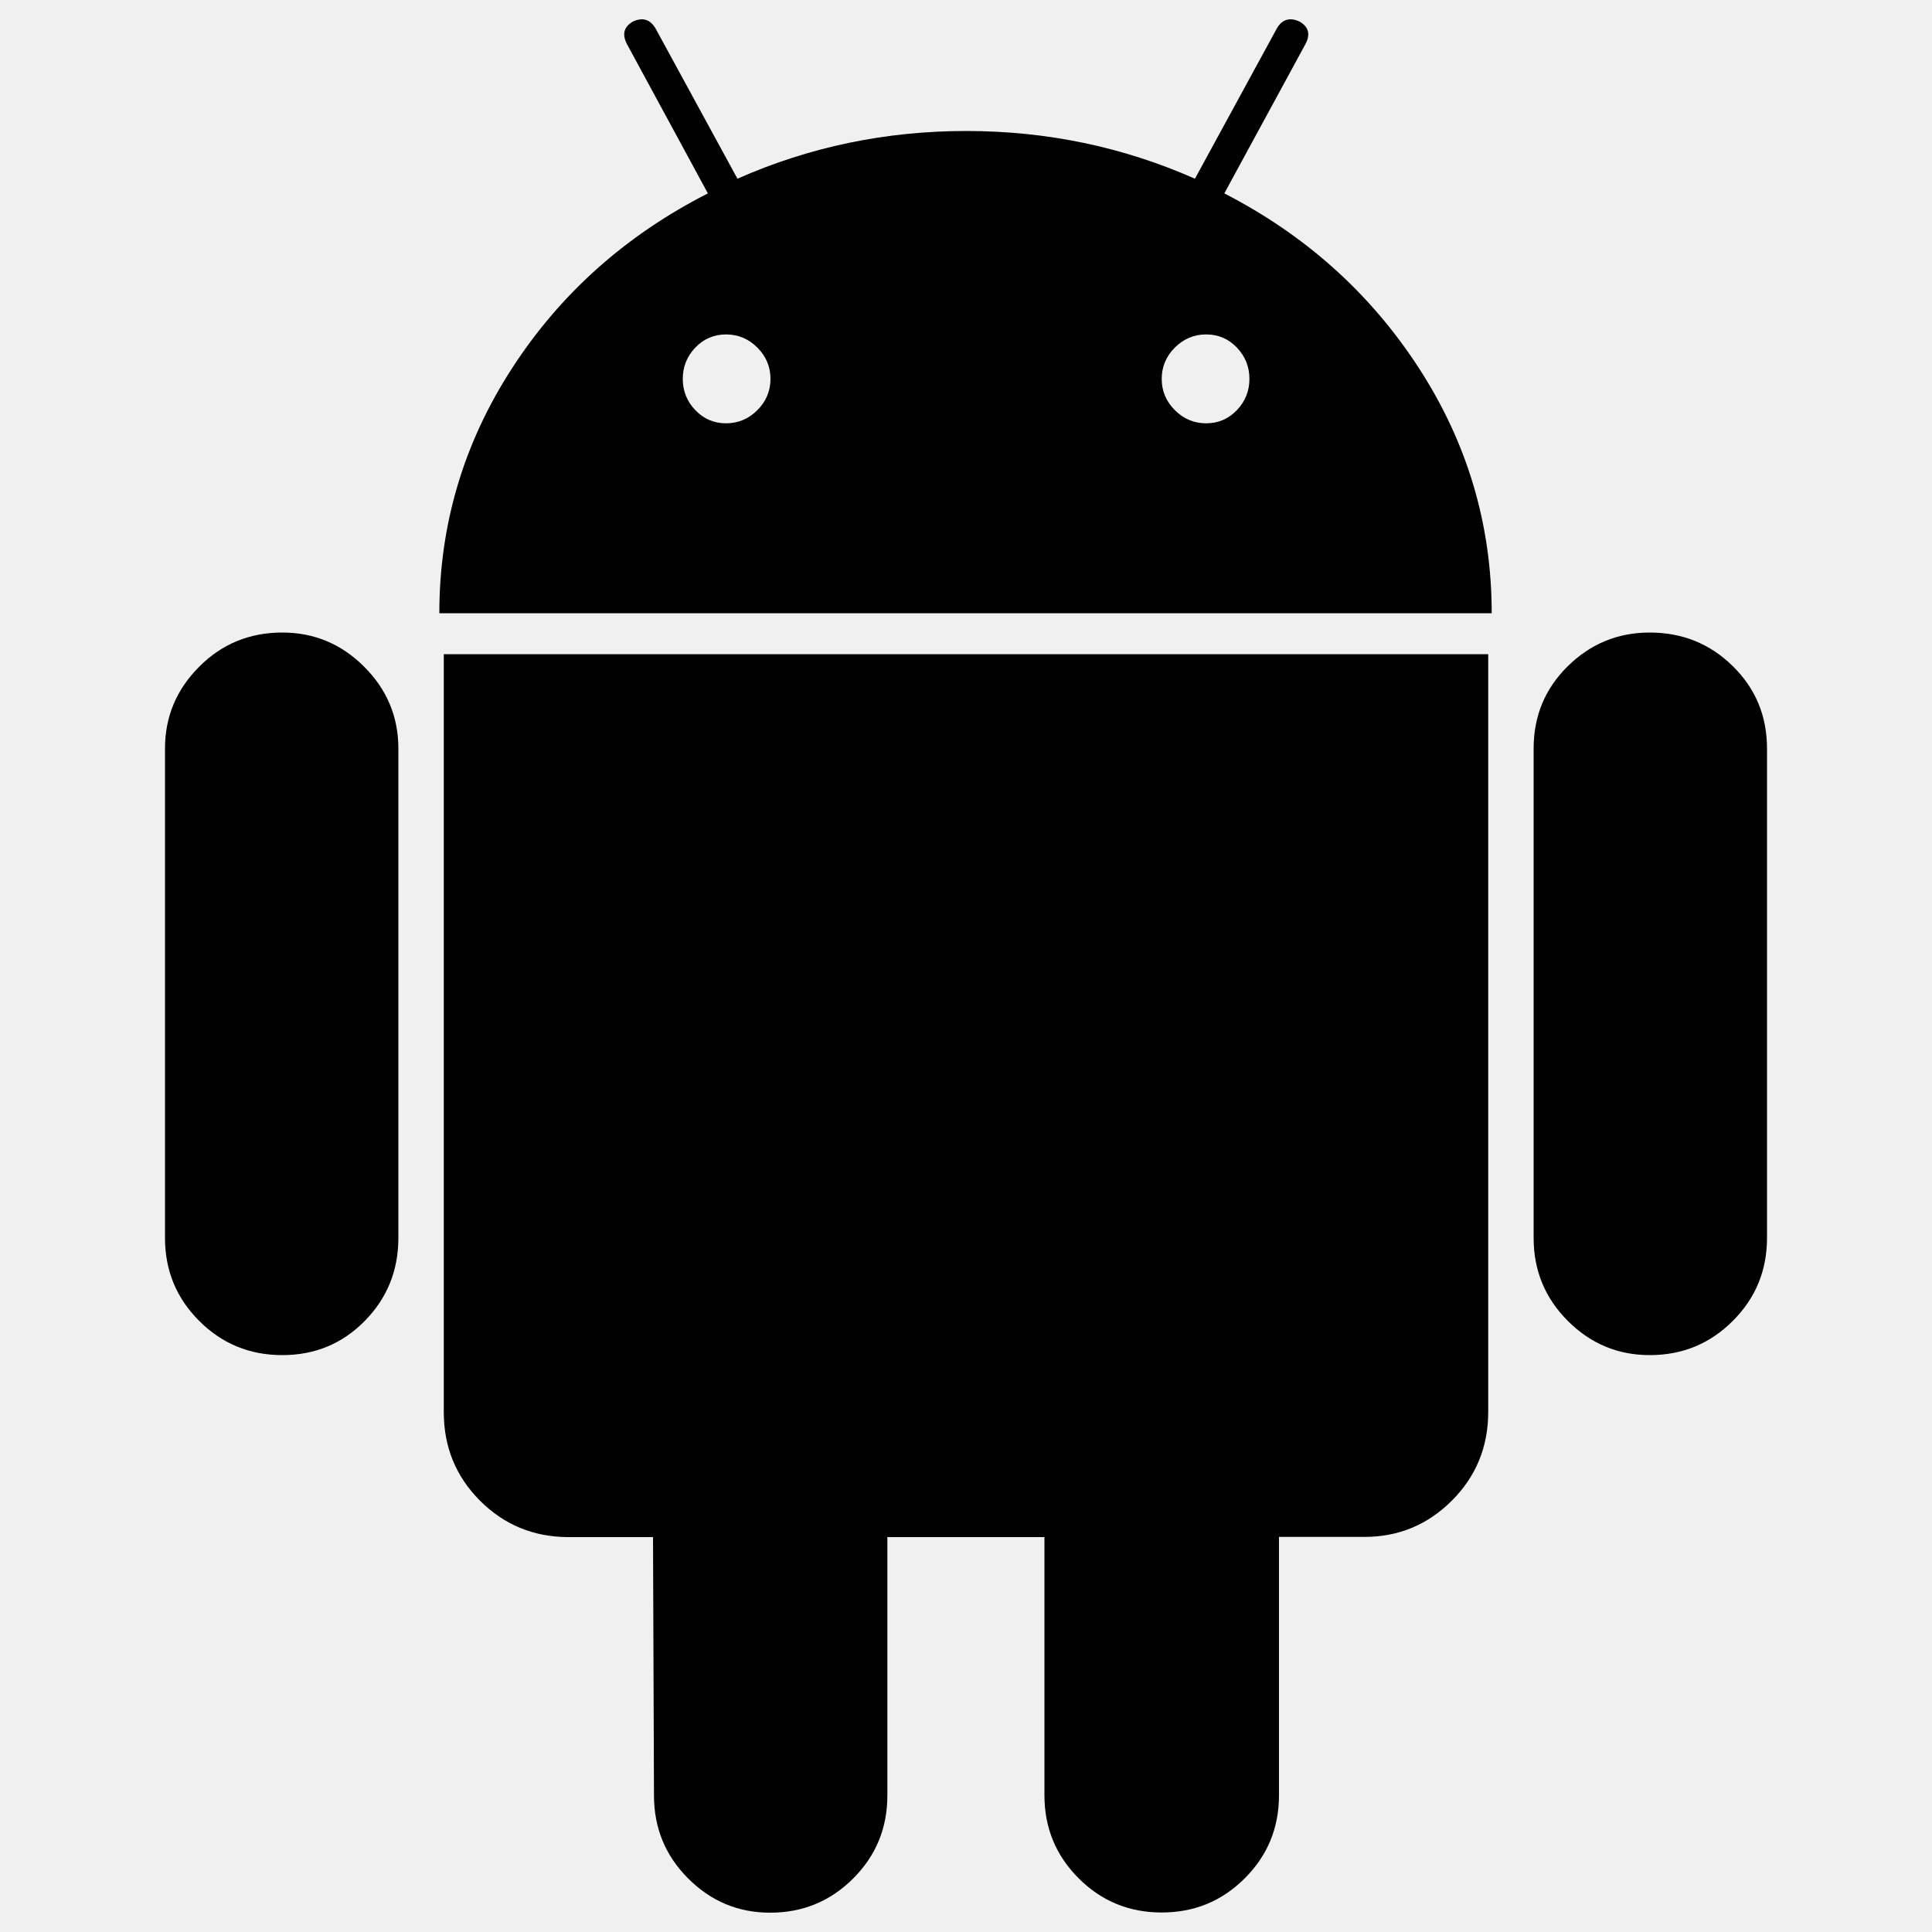
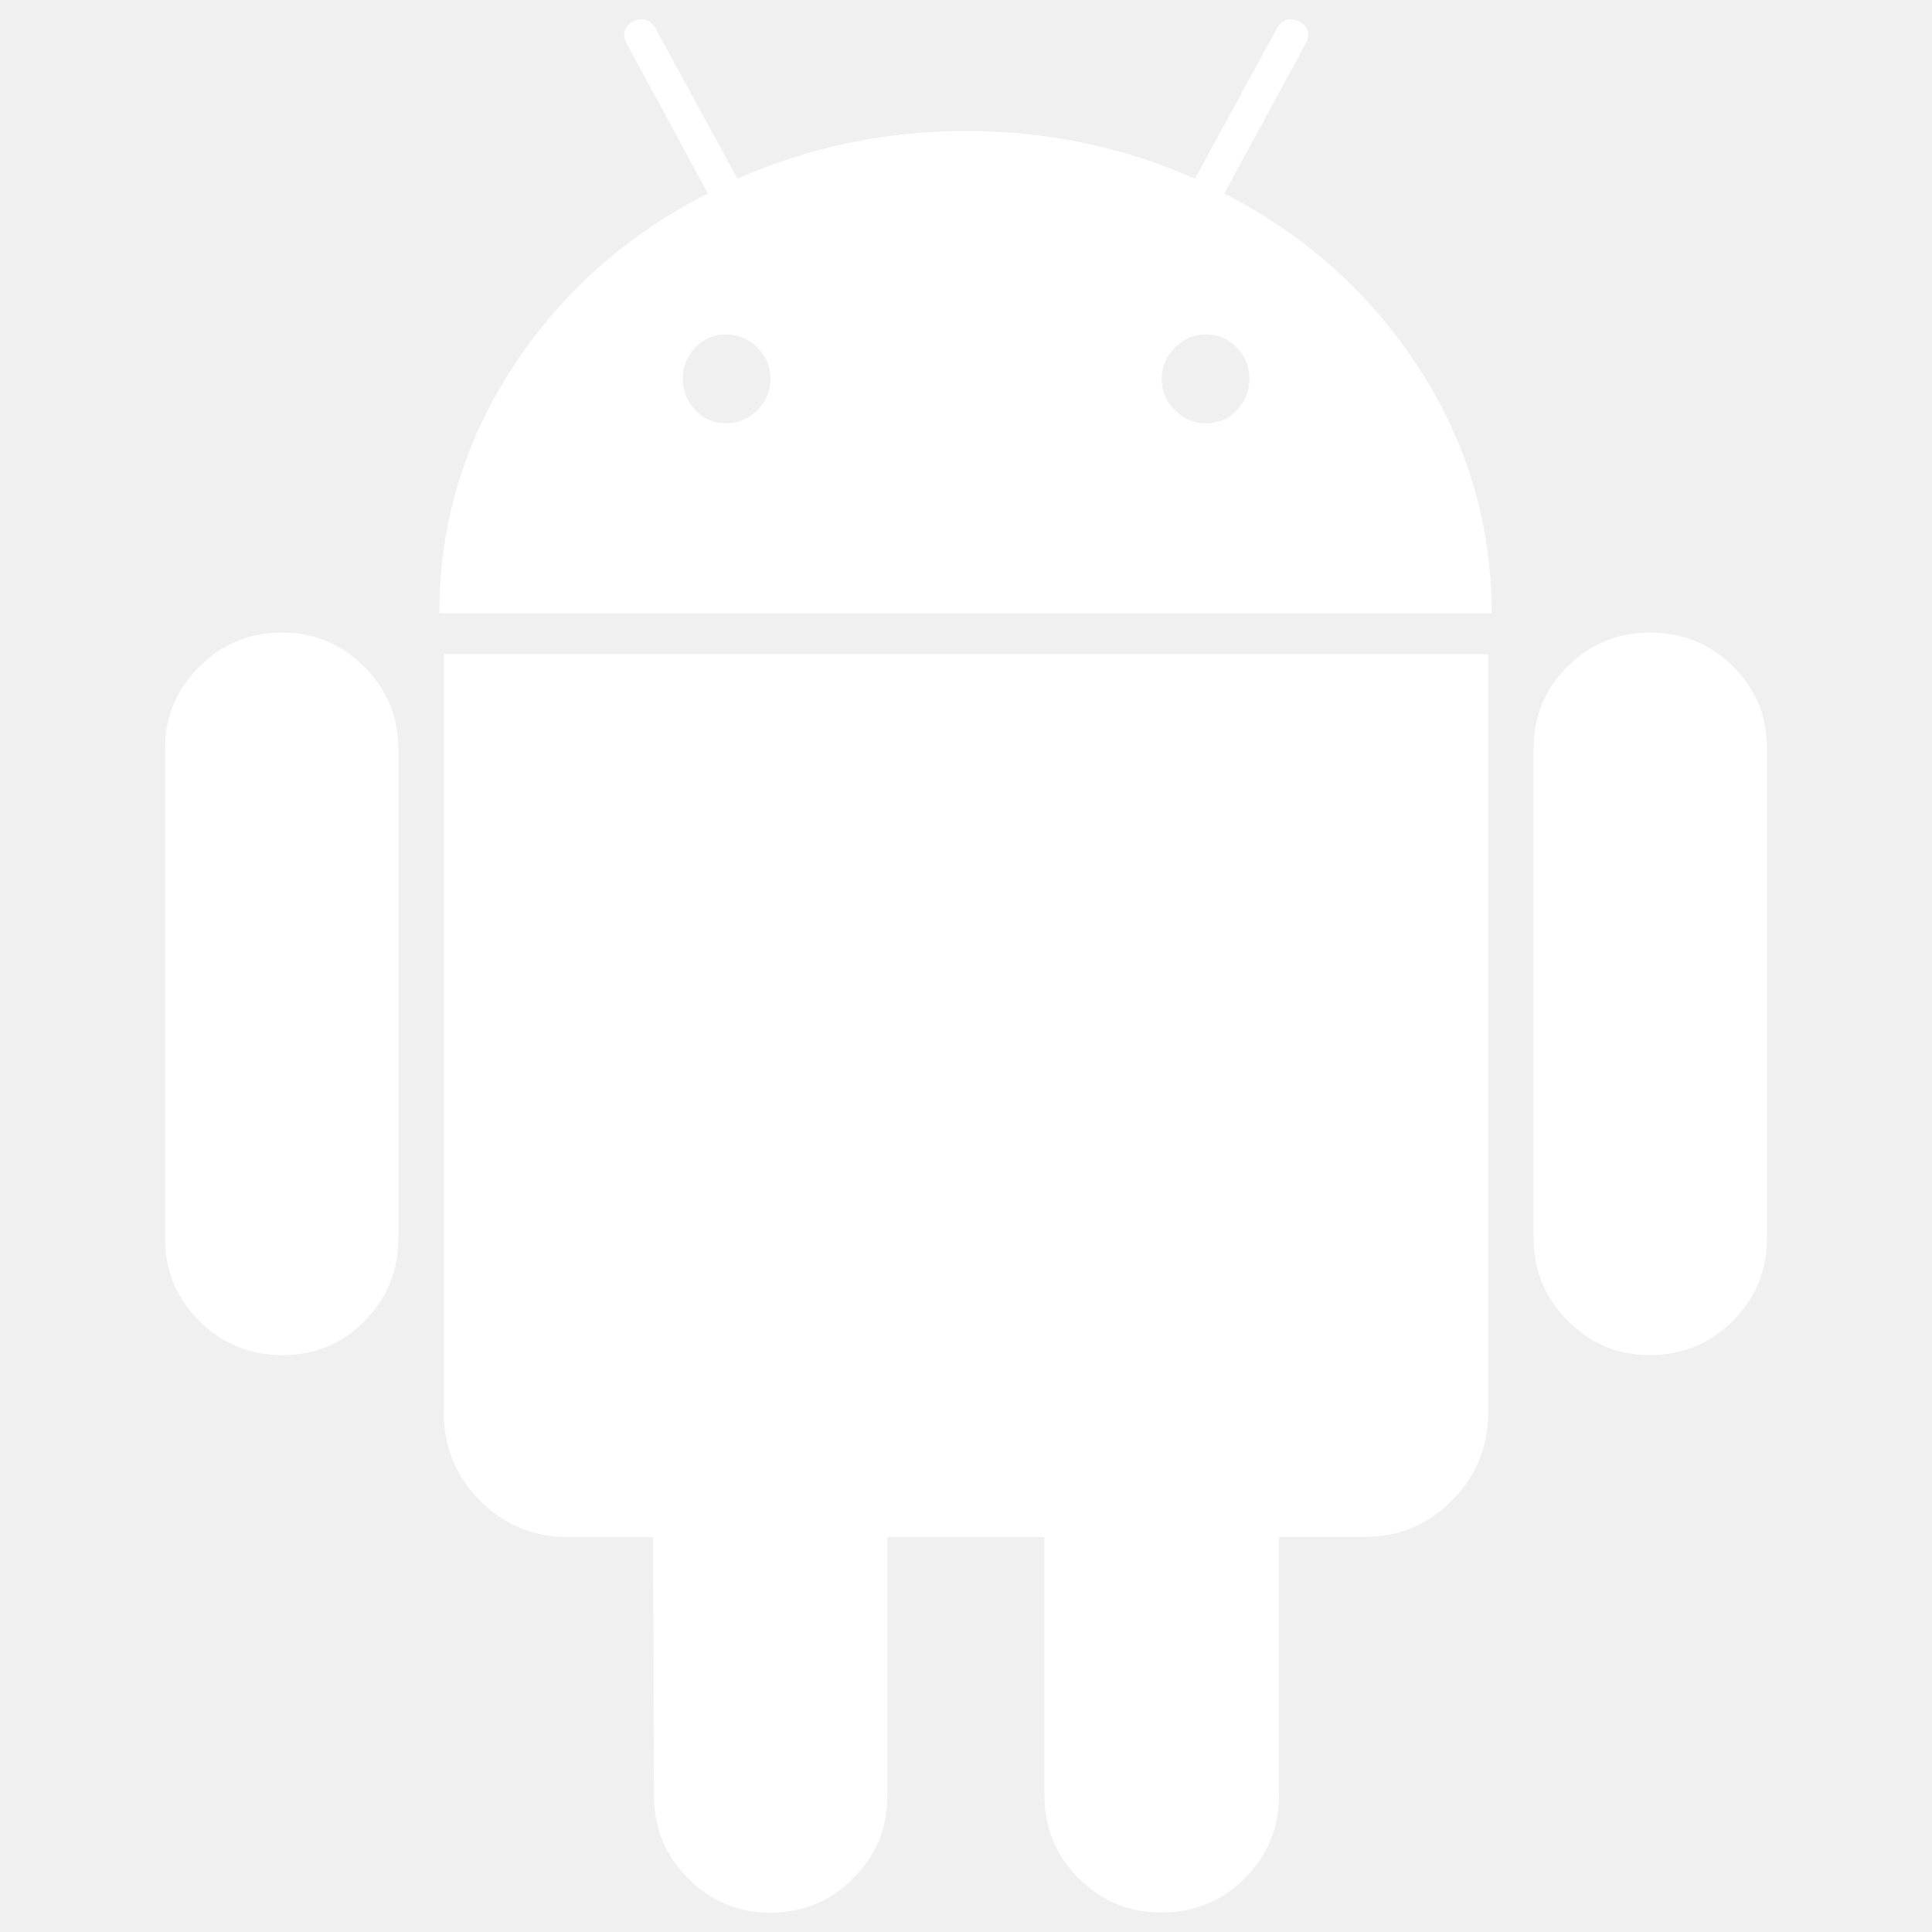
- <svg xmlns="http://www.w3.org/2000/svg" version="1.1" x="0px" y="0px" viewBox="0 0 1000 1000" enable-background="new 0 0 1000 1000" xml:space="preserve">
+ <svg xmlns="http://www.w3.org/2000/svg" fill="#fff" version="1.1" x="0px" y="0px" viewBox="0 0 1000 1000" enable-background="new 0 0 1000 1000" xml:space="preserve">
  <g>
-     <path d="M375.8,219.1c6.3,0,11.7-2.3,16.2-6.8c4.5-4.5,6.8-9.9,6.8-16.2c0-6.3-2.3-11.7-6.8-16.2c-4.5-4.5-9.9-6.8-16.2-6.8c-6.3,0-11.6,2.3-15.9,6.8c-4.3,4.5-6.5,9.9-6.5,16.2c0,6.3,2.2,11.7,6.5,16.2C364.2,216.8,369.5,219.1,375.8,219.1z M624.3,219.1c6.3,0,11.6-2.3,15.9-6.8c4.3-4.5,6.5-9.9,6.5-16.2c0-6.3-2.2-11.7-6.5-16.2c-4.3-4.5-9.6-6.8-15.9-6.8c-6.3,0-11.7,2.3-16.2,6.8c-4.5,4.5-6.8,9.9-6.8,16.2c0,6.3,2.3,11.7,6.8,16.2C612.6,216.8,618,219.1,624.3,219.1z M146.1,327.4c16.5,0,30.6,5.9,42.4,17.7c11.8,11.8,17.7,25.9,17.7,42.4v253.2c0,16.9-5.8,31.2-17.4,43c-11.6,11.8-25.8,17.7-42.7,17.7c-16.9,0-31.2-5.9-43-17.7c-11.8-11.8-17.7-26.1-17.7-43V387.5c0-16.5,5.9-30.6,17.7-42.4C114.8,333.3,129.2,327.4,146.1,327.4z M770.3,338.6v392.2c0,18.1-6.3,33.4-18.8,45.9c-12.6,12.6-27.7,18.8-45.3,18.8H662v133.7c0,16.9-5.9,31.2-17.7,43c-11.8,11.8-26.1,17.7-43,17.7c-16.9,0-31.2-5.9-43-17.7c-11.8-11.8-17.7-26.1-17.7-43V795.6h-81.3v133.7c0,16.9-5.9,31.2-17.7,43c-11.8,11.8-26.1,17.7-43,17.7c-16.5,0-30.6-5.9-42.4-17.7c-11.8-11.8-17.7-26.1-17.7-43L338,795.6h-43.6c-18.1,0-33.4-6.3-45.9-18.8c-12.6-12.6-18.8-27.9-18.8-45.9V338.6H770.3L770.3,338.6z M633.7,100.1c42,21.6,75.6,51.7,100.7,90.4c25.1,38.7,37.7,81,37.7,126.9H227.4c0-45.9,12.6-88.2,37.7-126.9c25.1-38.7,58.9-68.8,101.3-90.4L324.6,23c-2.7-5.1-1.8-9,2.9-11.8c5.1-2.4,9-1.2,11.8,3.5l42.4,77.8C419,76,458.5,67.8,500.1,67.8c41.6,0,81.1,8.2,118.4,24.7l42.4-77.8c2.7-4.7,6.7-5.9,11.8-3.5c4.7,2.7,5.7,6.7,2.9,11.8L633.7,100.1z M914.6,387.5v253.2c0,16.9-5.9,31.2-17.7,43c-11.8,11.8-26.1,17.7-43,17.7c-16.5,0-30.6-5.9-42.4-17.7c-11.8-11.8-17.7-26.1-17.7-43V387.5c0-16.9,5.9-31.1,17.7-42.7c11.8-11.6,25.9-17.4,42.4-17.4c16.9,0,31.2,5.8,43,17.4C908.7,356.4,914.6,370.6,914.6,387.5L914.6,387.5z" />
+     <path fill="#fff" d="M375.8,219.1c6.3,0,11.7-2.3,16.2-6.8c4.5-4.5,6.8-9.9,6.8-16.2c0-6.3-2.3-11.7-6.8-16.2c-4.5-4.5-9.9-6.8-16.2-6.8c-6.3,0-11.6,2.3-15.9,6.8c-4.3,4.5-6.5,9.9-6.5,16.2c0,6.3,2.2,11.7,6.5,16.2C364.2,216.8,369.5,219.1,375.8,219.1z M624.3,219.1c6.3,0,11.6-2.3,15.9-6.8c4.3-4.5,6.5-9.9,6.5-16.2c0-6.3-2.2-11.7-6.5-16.2c-4.3-4.5-9.6-6.8-15.9-6.8c-6.3,0-11.7,2.3-16.2,6.8c-4.5,4.5-6.8,9.9-6.8,16.2c0,6.3,2.3,11.7,6.8,16.2C612.6,216.8,618,219.1,624.3,219.1z M146.1,327.4c16.5,0,30.6,5.9,42.4,17.7c11.8,11.8,17.7,25.9,17.7,42.4v253.2c0,16.9-5.8,31.2-17.4,43c-11.6,11.8-25.8,17.7-42.7,17.7c-16.9,0-31.2-5.9-43-17.7c-11.8-11.8-17.7-26.1-17.7-43V387.5c0-16.5,5.9-30.6,17.7-42.4C114.8,333.3,129.2,327.4,146.1,327.4z M770.3,338.6v392.2c0,18.1-6.3,33.4-18.8,45.9c-12.6,12.6-27.7,18.8-45.3,18.8H662v133.7c0,16.9-5.9,31.2-17.7,43c-11.8,11.8-26.1,17.7-43,17.7c-16.9,0-31.2-5.9-43-17.7c-11.8-11.8-17.7-26.1-17.7-43V795.6h-81.3v133.7c0,16.9-5.9,31.2-17.7,43c-11.8,11.8-26.1,17.7-43,17.7c-16.5,0-30.6-5.9-42.4-17.7c-11.8-11.8-17.7-26.1-17.7-43L338,795.6h-43.6c-18.1,0-33.4-6.3-45.9-18.8c-12.6-12.6-18.8-27.9-18.8-45.9V338.6H770.3L770.3,338.6z M633.7,100.1c42,21.6,75.6,51.7,100.7,90.4c25.1,38.7,37.7,81,37.7,126.9H227.4c0-45.9,12.6-88.2,37.7-126.9c25.1-38.7,58.9-68.8,101.3-90.4L324.6,23c-2.7-5.1-1.8-9,2.9-11.8c5.1-2.4,9-1.2,11.8,3.5l42.4,77.8C419,76,458.5,67.8,500.1,67.8c41.6,0,81.1,8.2,118.4,24.7l42.4-77.8c2.7-4.7,6.7-5.9,11.8-3.5c4.7,2.7,5.7,6.7,2.9,11.8L633.7,100.1z M914.6,387.5v253.2c0,16.9-5.9,31.2-17.7,43c-11.8,11.8-26.1,17.7-43,17.7c-16.5,0-30.6-5.9-42.4-17.7c-11.8-11.8-17.7-26.1-17.7-43V387.5c0-16.9,5.9-31.1,17.7-42.7c11.8-11.6,25.9-17.4,42.4-17.4c16.9,0,31.2,5.8,43,17.4C908.7,356.4,914.6,370.6,914.6,387.5L914.6,387.5z" />
  </g>
</svg>
